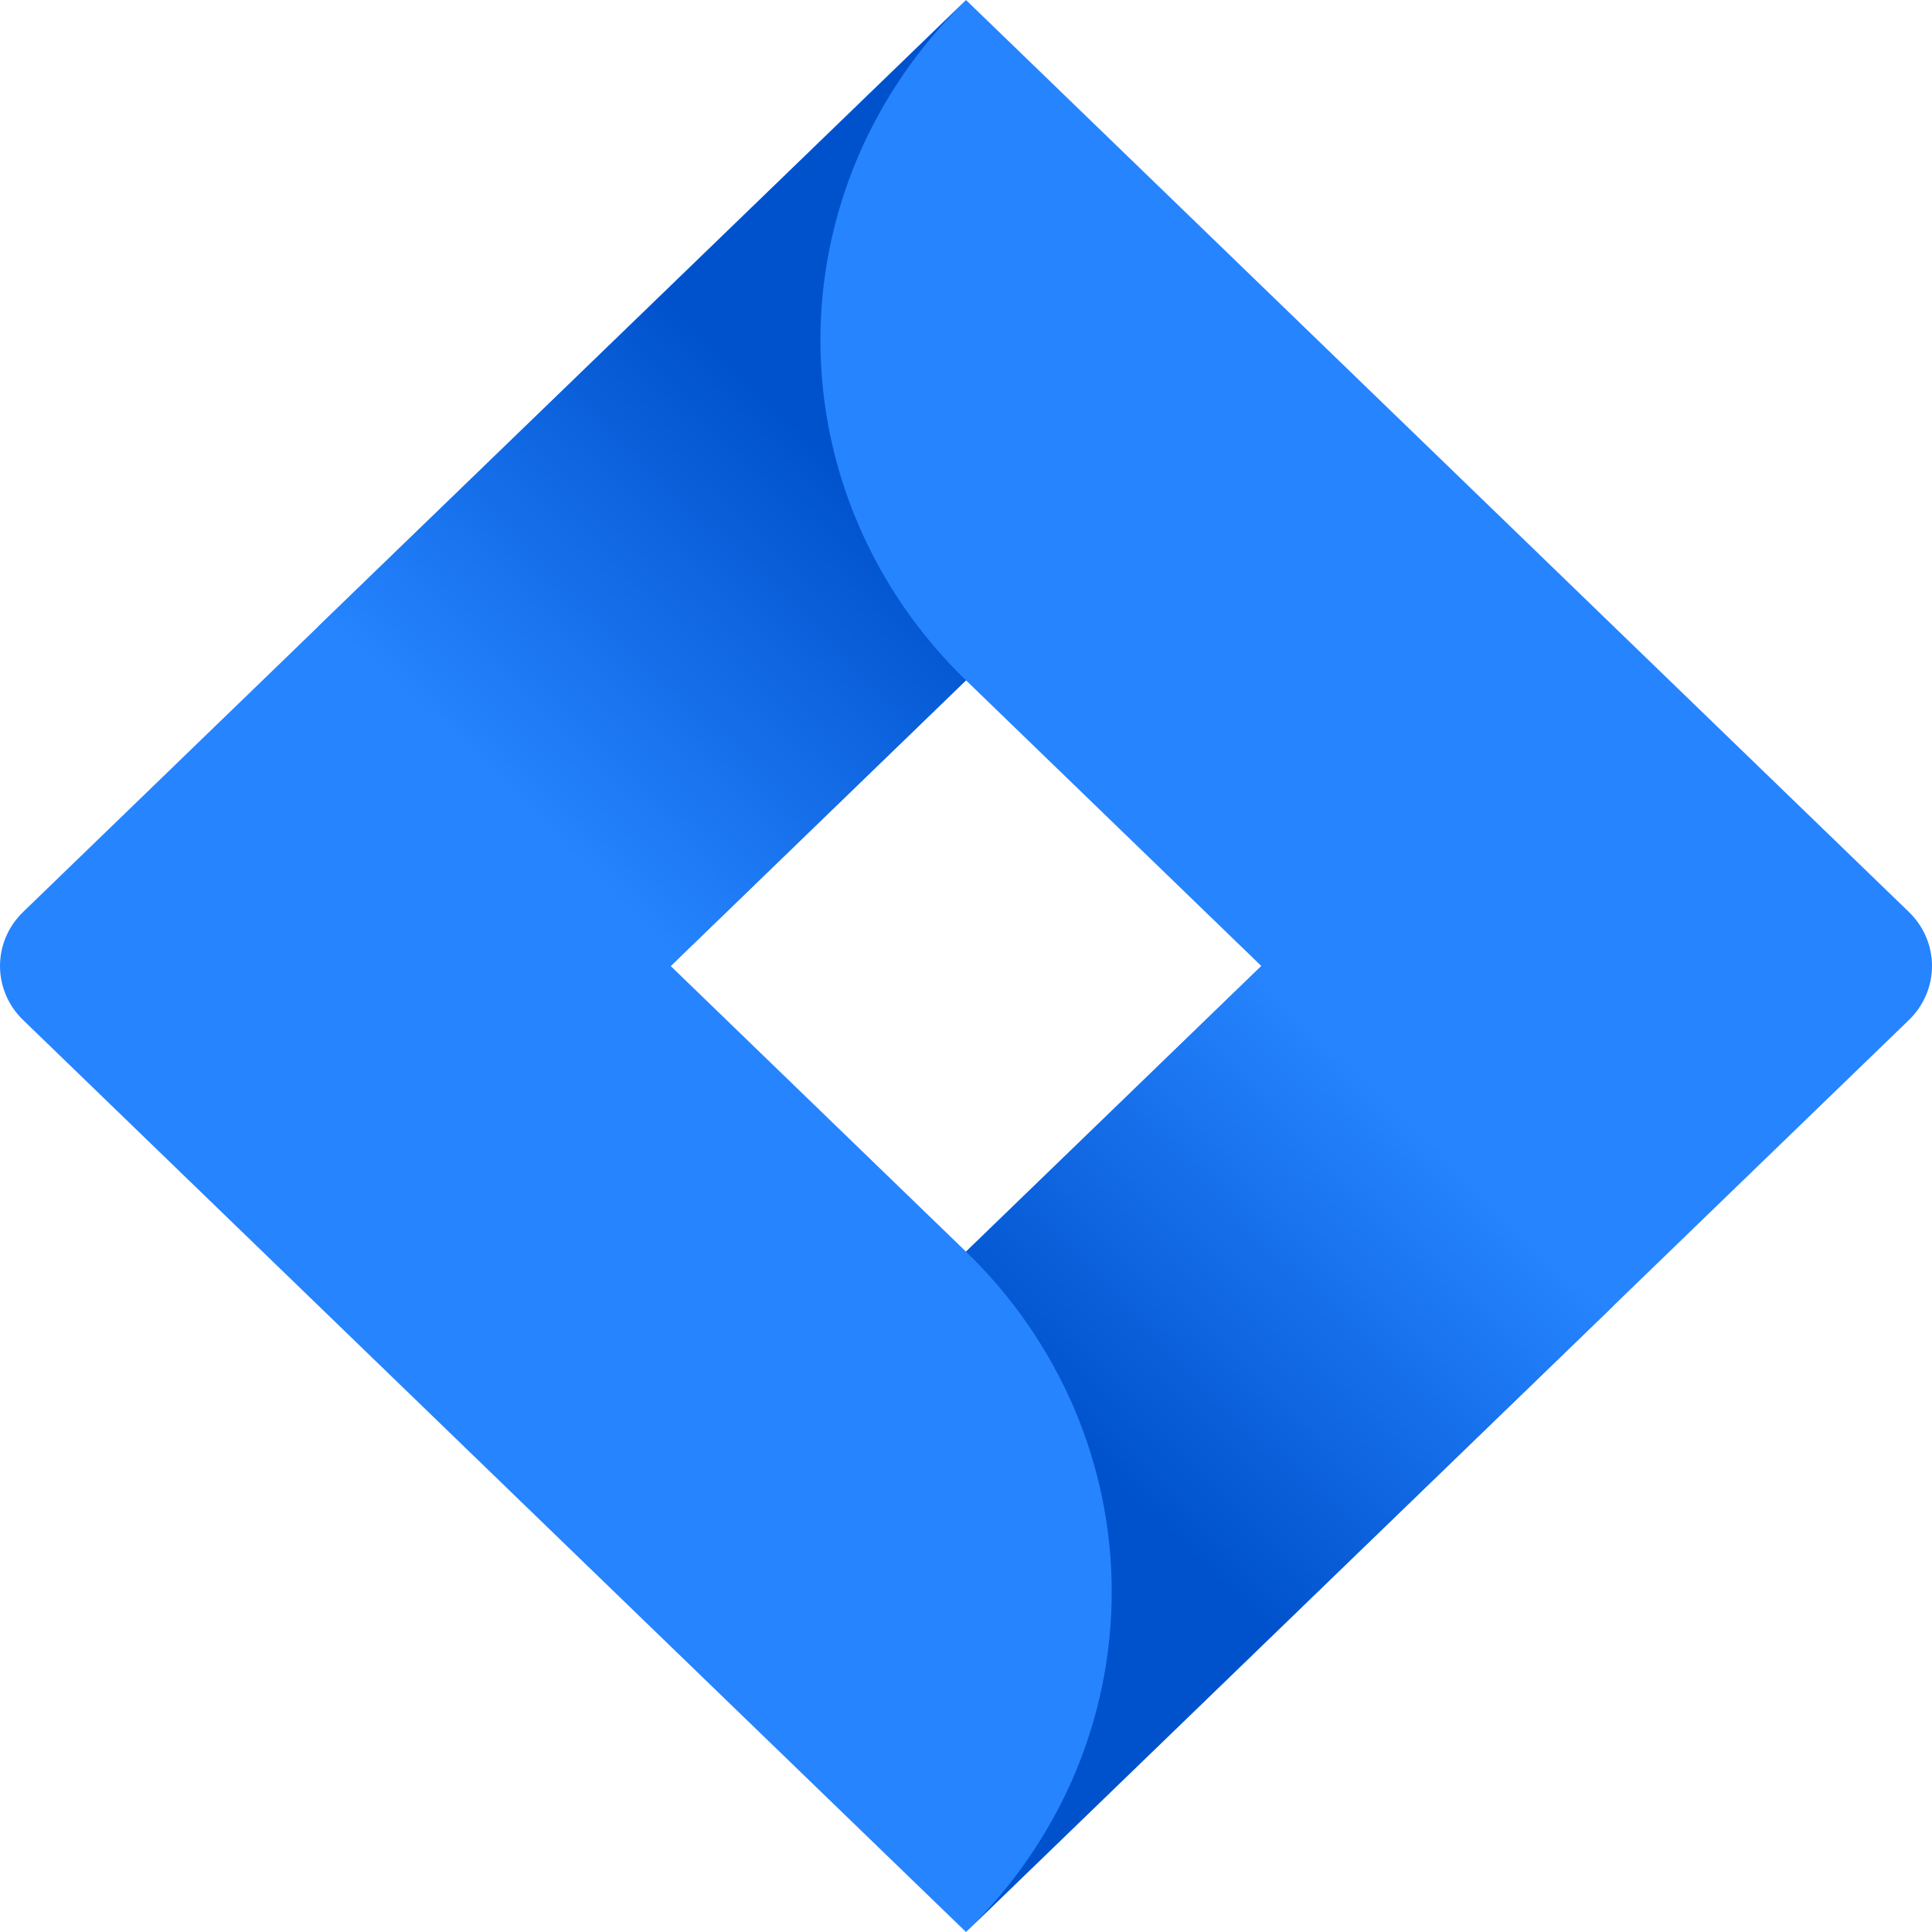
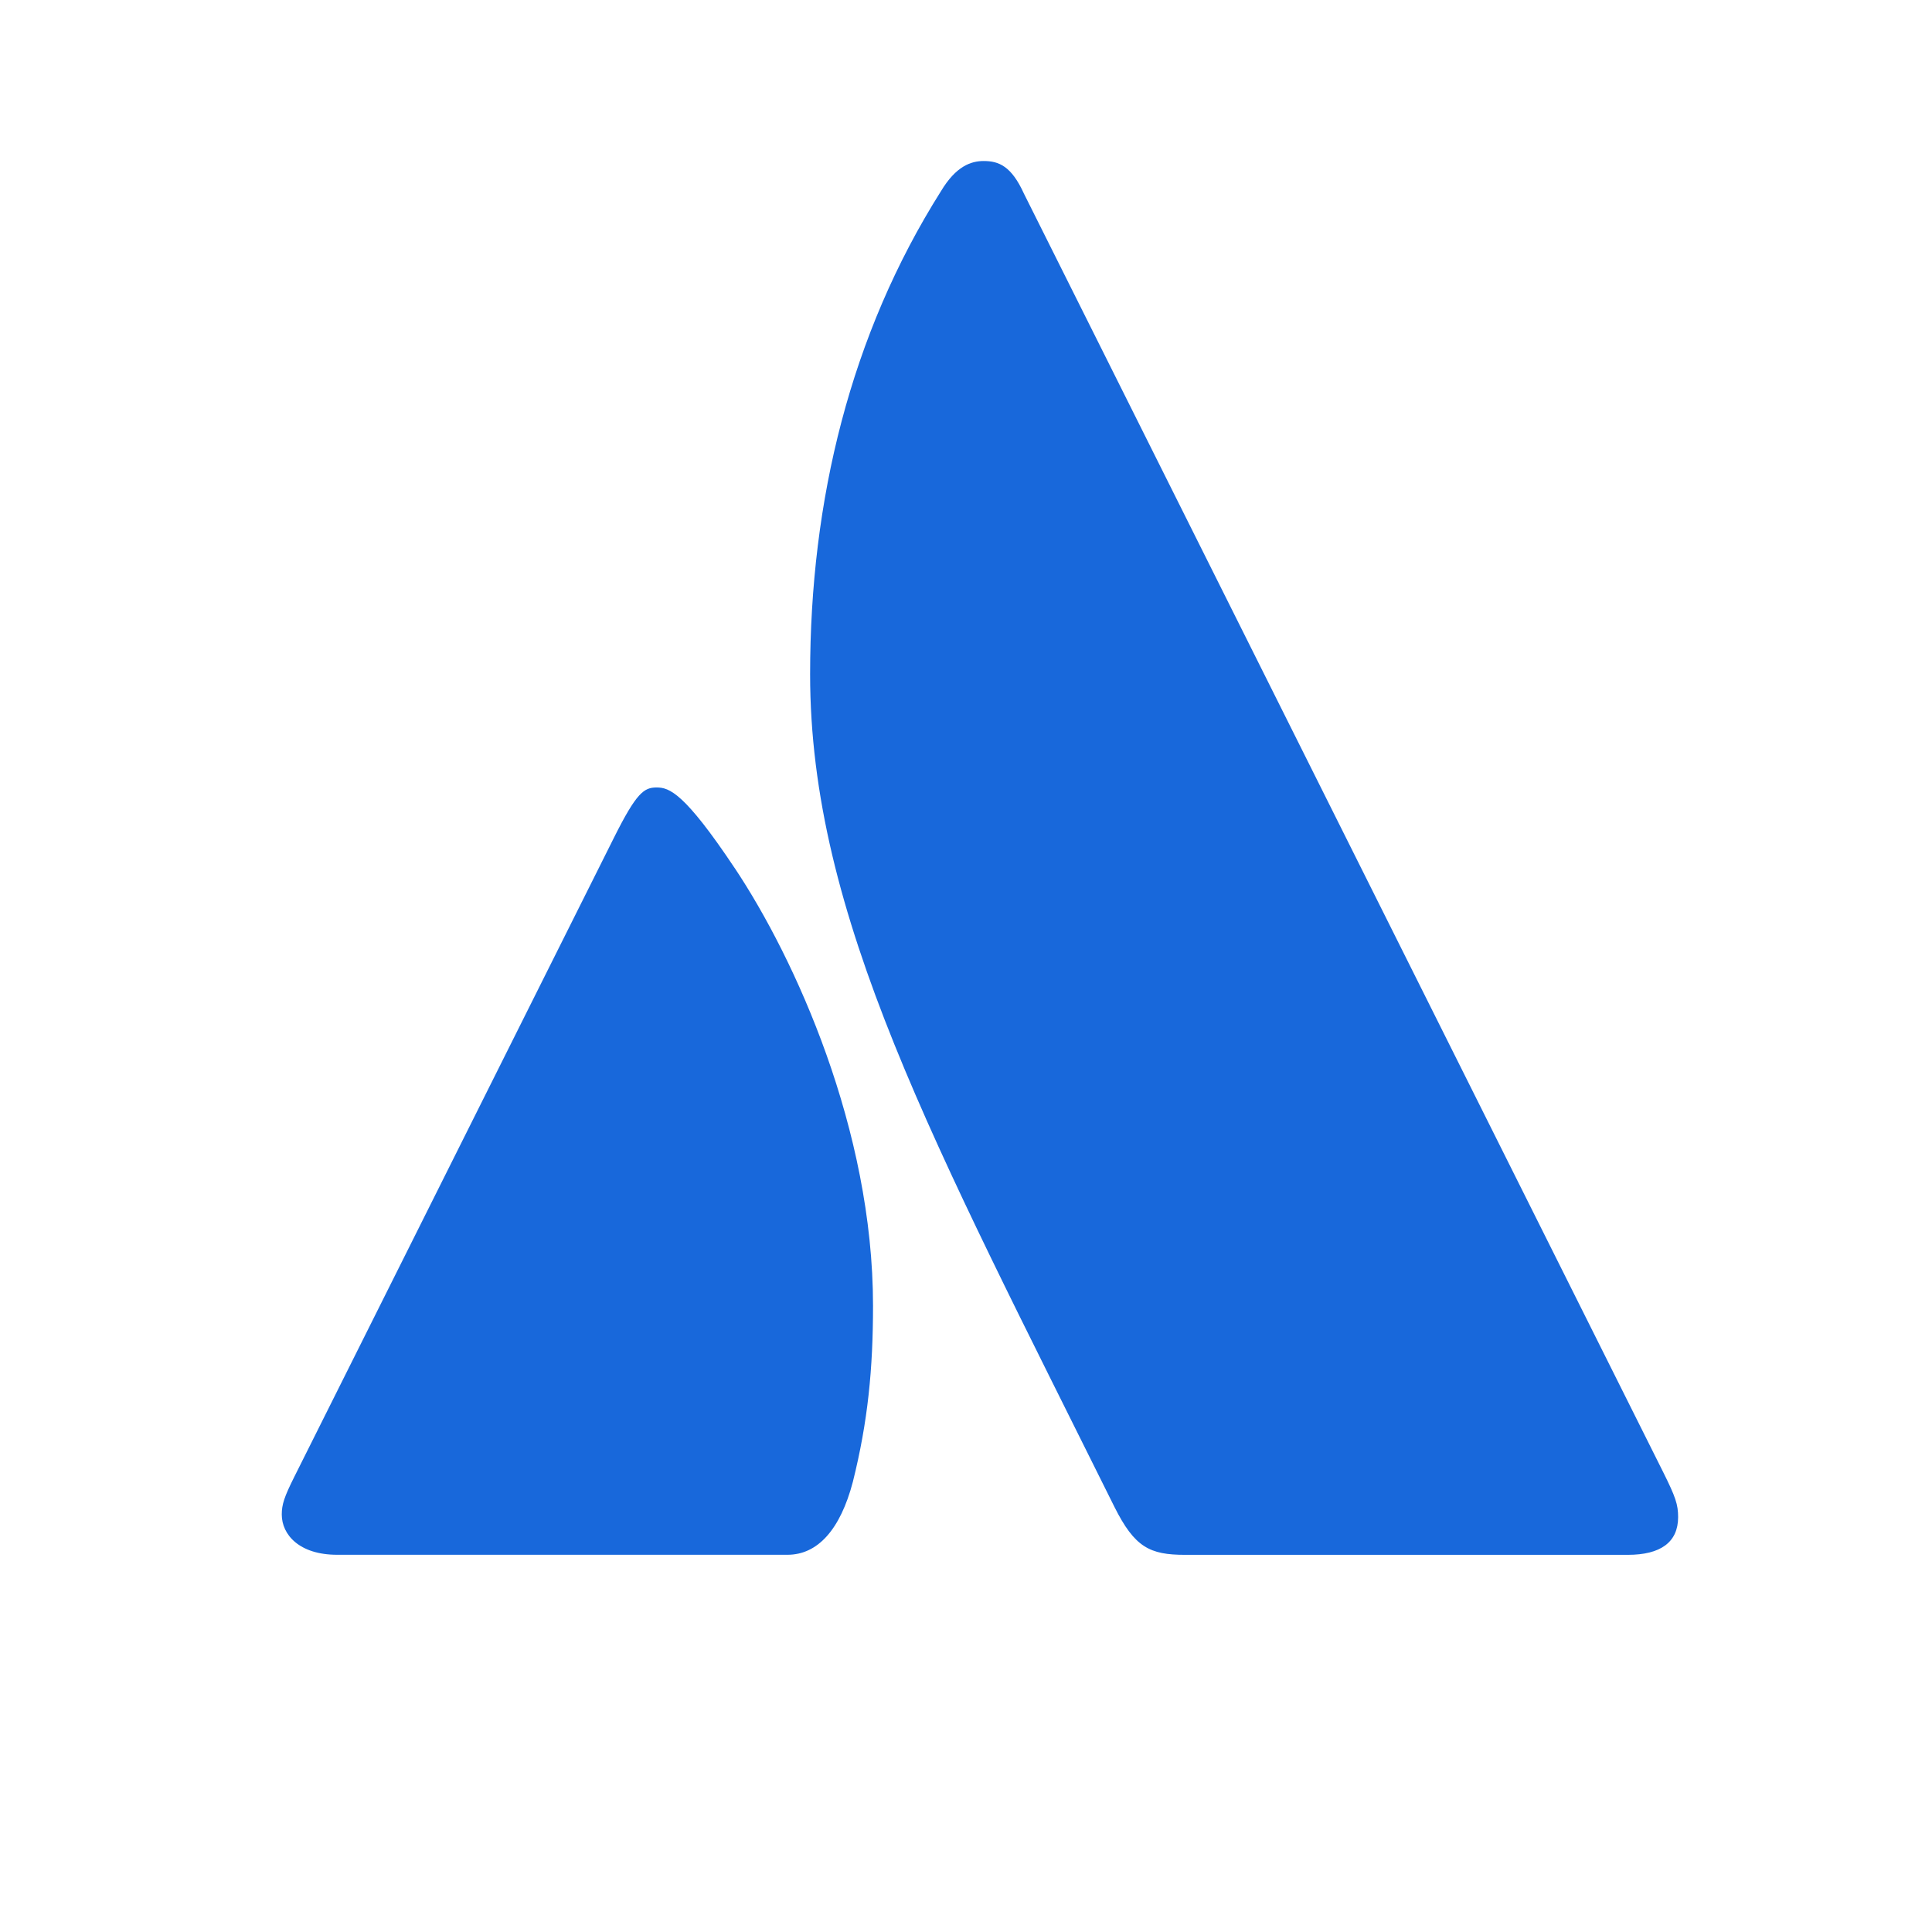
- <svg xmlns="http://www.w3.org/2000/svg" width="14" height="14" viewBox="0 0 14 14" fill="none">
-   <path d="M13.832 6.608L7.604 0.584L7 0L2.311 4.535L0.168 6.608C0.06 6.712 0 6.853 0 7C0 7.147 0.06 7.288 0.168 7.392L4.451 11.535L7 14L11.689 9.465L11.761 9.395L13.832 7.392C13.94 7.288 14 7.147 14 7C14 6.853 13.94 6.712 13.832 6.608ZM7 9.07L4.86 7L7 4.93L9.14 7L7 9.07Z" fill="#2684FF" />
-   <path d="M7 4.93C6.327 4.279 5.948 3.397 5.945 2.476C5.942 1.556 6.316 0.672 6.985 0.017L2.302 4.544L4.851 7.009L7 4.93Z" fill="url(#paint0_linear_21724_31222)" />
-   <path d="M9.146 6.995L7 9.07C7.335 9.393 7.6 9.778 7.782 10.201C7.963 10.624 8.056 11.077 8.056 11.535C8.056 11.993 7.963 12.446 7.782 12.869C7.6 13.292 7.335 13.676 7 14L11.694 9.46L9.146 6.995Z" fill="url(#paint1_linear_21724_31222)" />
-   <defs>
-     <linearGradient id="paint0_linear_21724_31222" x1="6.618" y1="2.837" x2="3.729" y2="5.823" gradientUnits="userSpaceOnUse">
-       <stop offset="0.18" stop-color="#0052CC" />
-       <stop offset="1" stop-color="#2684FF" />
-     </linearGradient>
-     <linearGradient id="paint1_linear_21724_31222" x1="7.409" y1="11.139" x2="10.292" y2="8.159" gradientUnits="userSpaceOnUse">
-       <stop offset="0.18" stop-color="#0052CC" />
-       <stop offset="1" stop-color="#2684FF" />
-     </linearGradient>
-   </defs>
+ <svg xmlns="http://www.w3.org/2000/svg" width="512" height="512" fill="none" viewBox="0 0 32 32">
+   <path fill="#1868DB" d="M27.545 24.378 16.96 3.208c-.208-.458-.417-.541-.667-.541-.208 0-.458.083-.708.5-1.5 2.375-2.167 5.125-2.167 8 0 4.001 2.042 7.752 5.042 13.795.334.666.584.791 1.167.791h7.335c.541 0 .833-.208.833-.625 0-.208-.042-.333-.25-.75M12.168 14.377c-.834-1.25-1.084-1.334-1.292-1.334s-.333.083-.708.834L4.875 24.46c-.167.334-.208.459-.208.625 0 .334.291.667.916.667h7.46c.5 0 .875-.416 1.083-1.208.25-1 .334-1.876.334-2.917 0-2.917-1.292-5.751-2.292-7.251" />
</svg>
